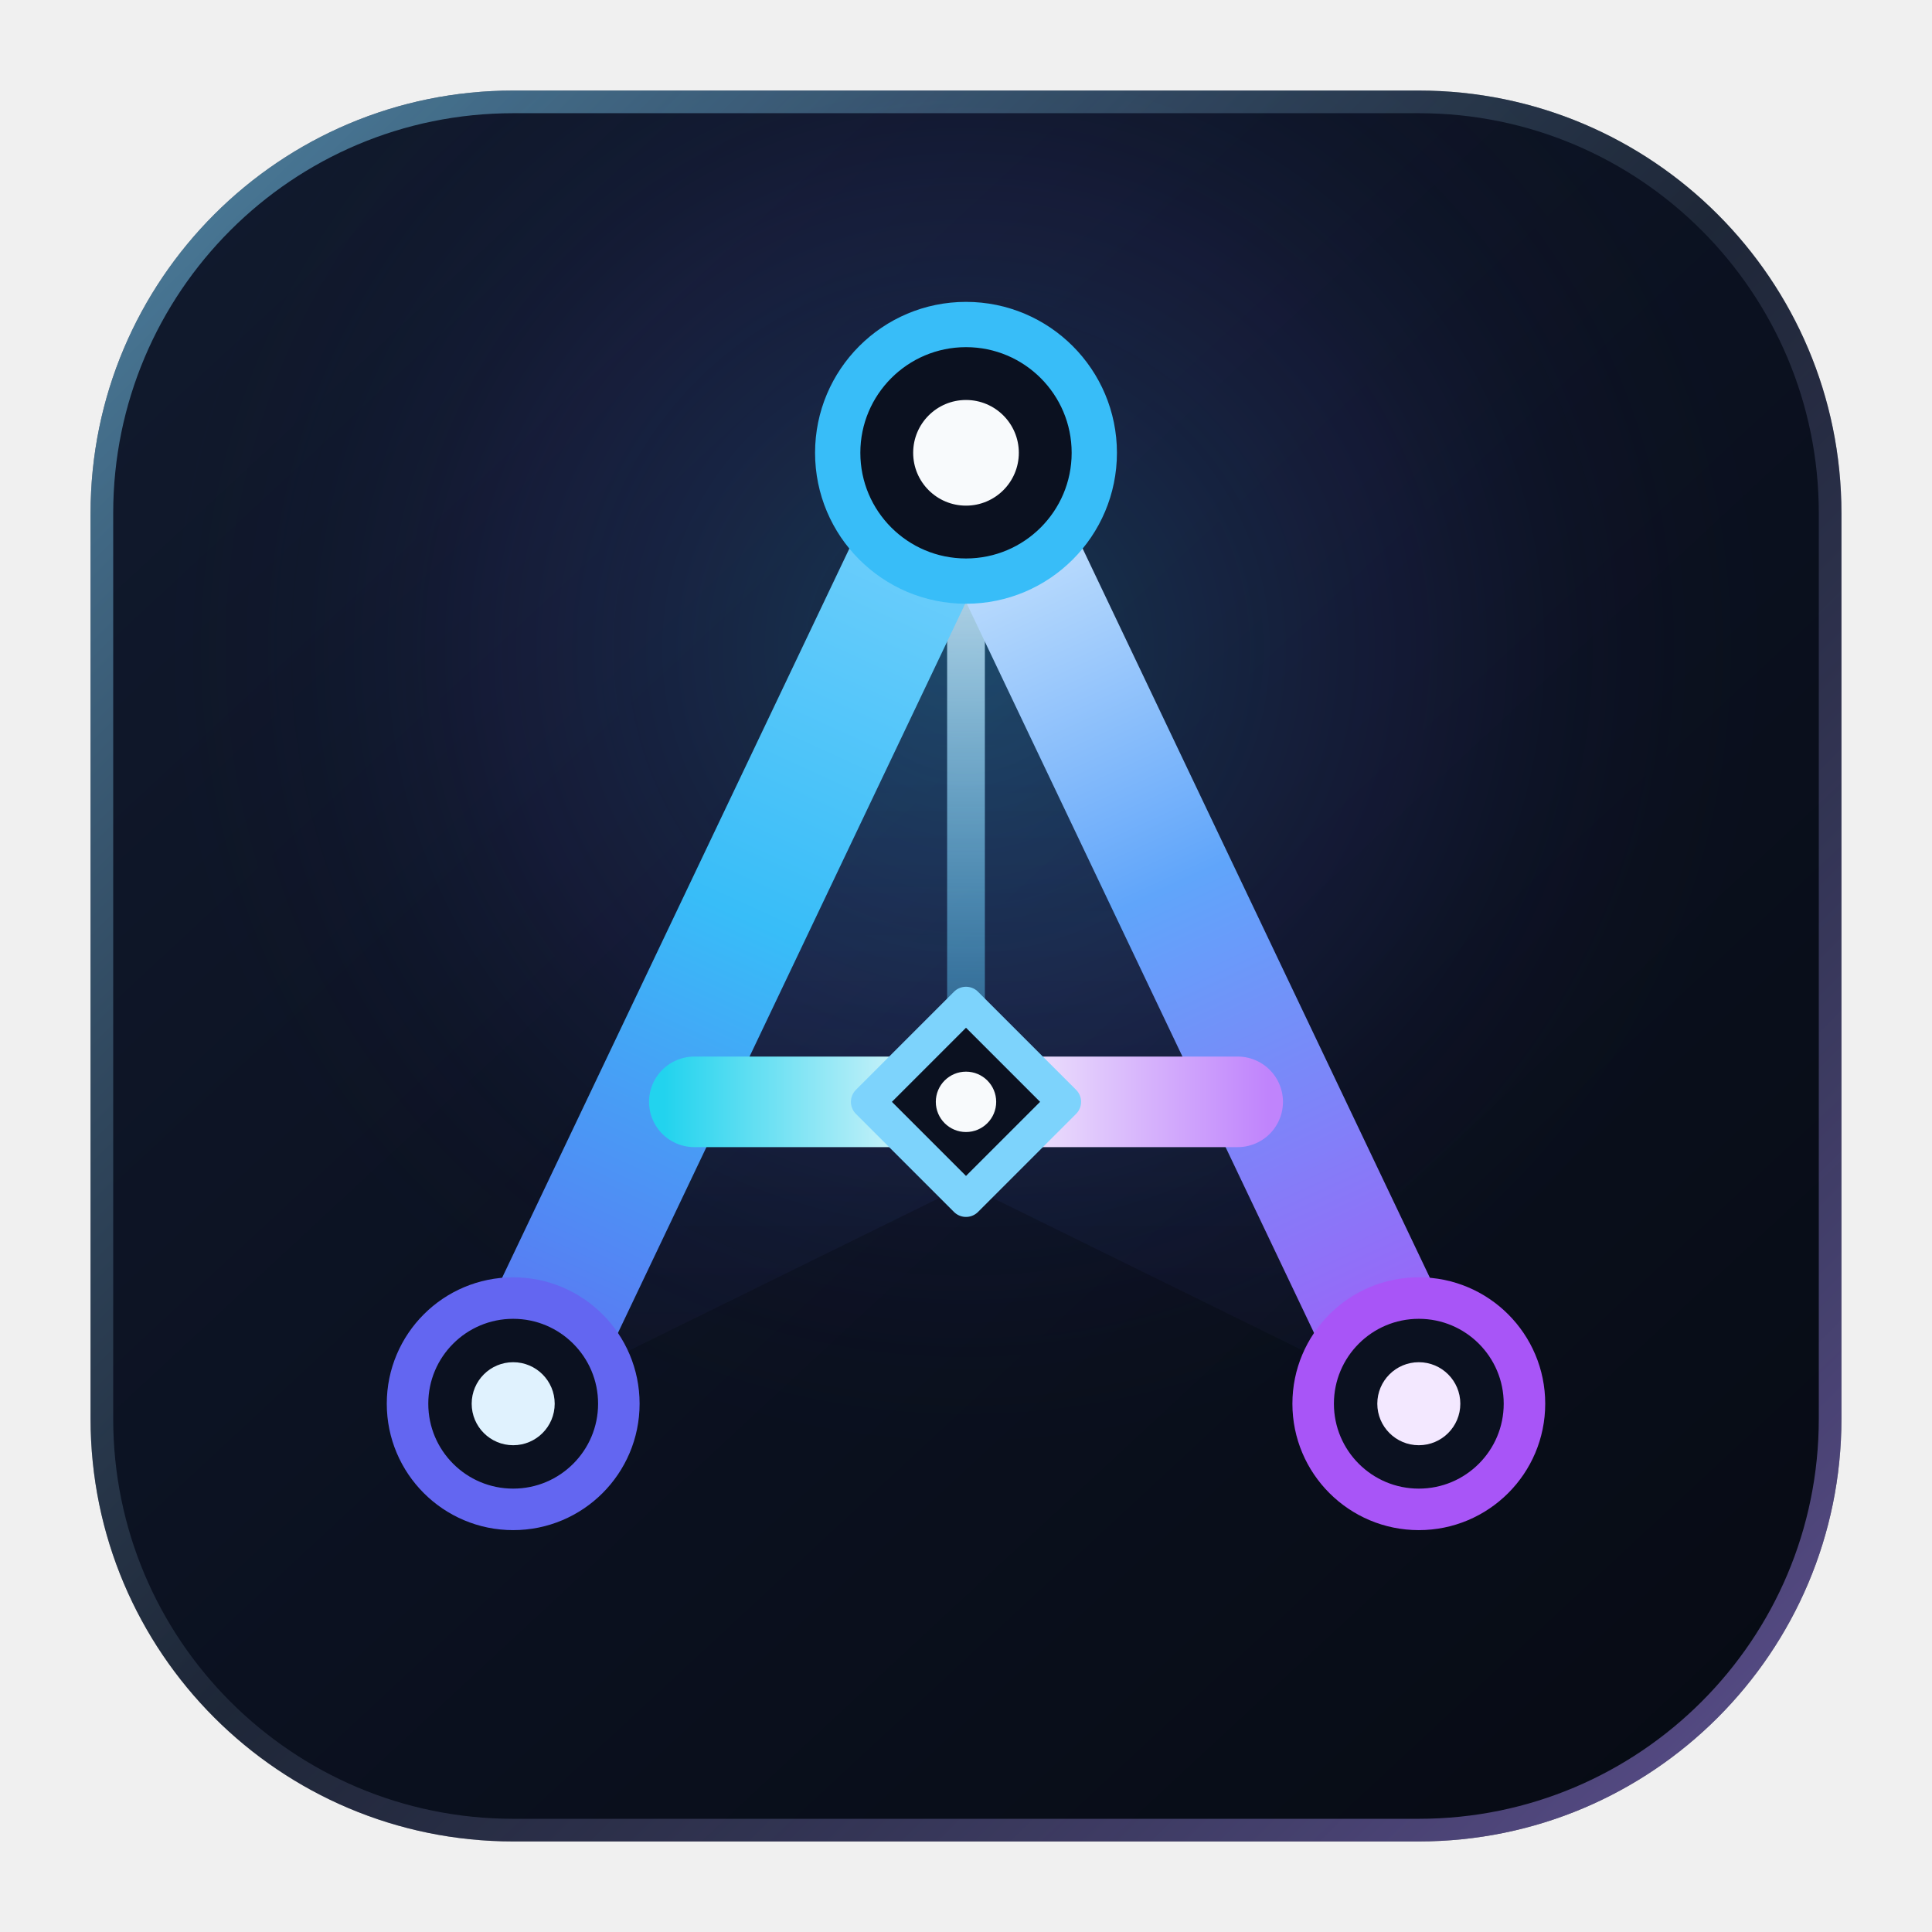
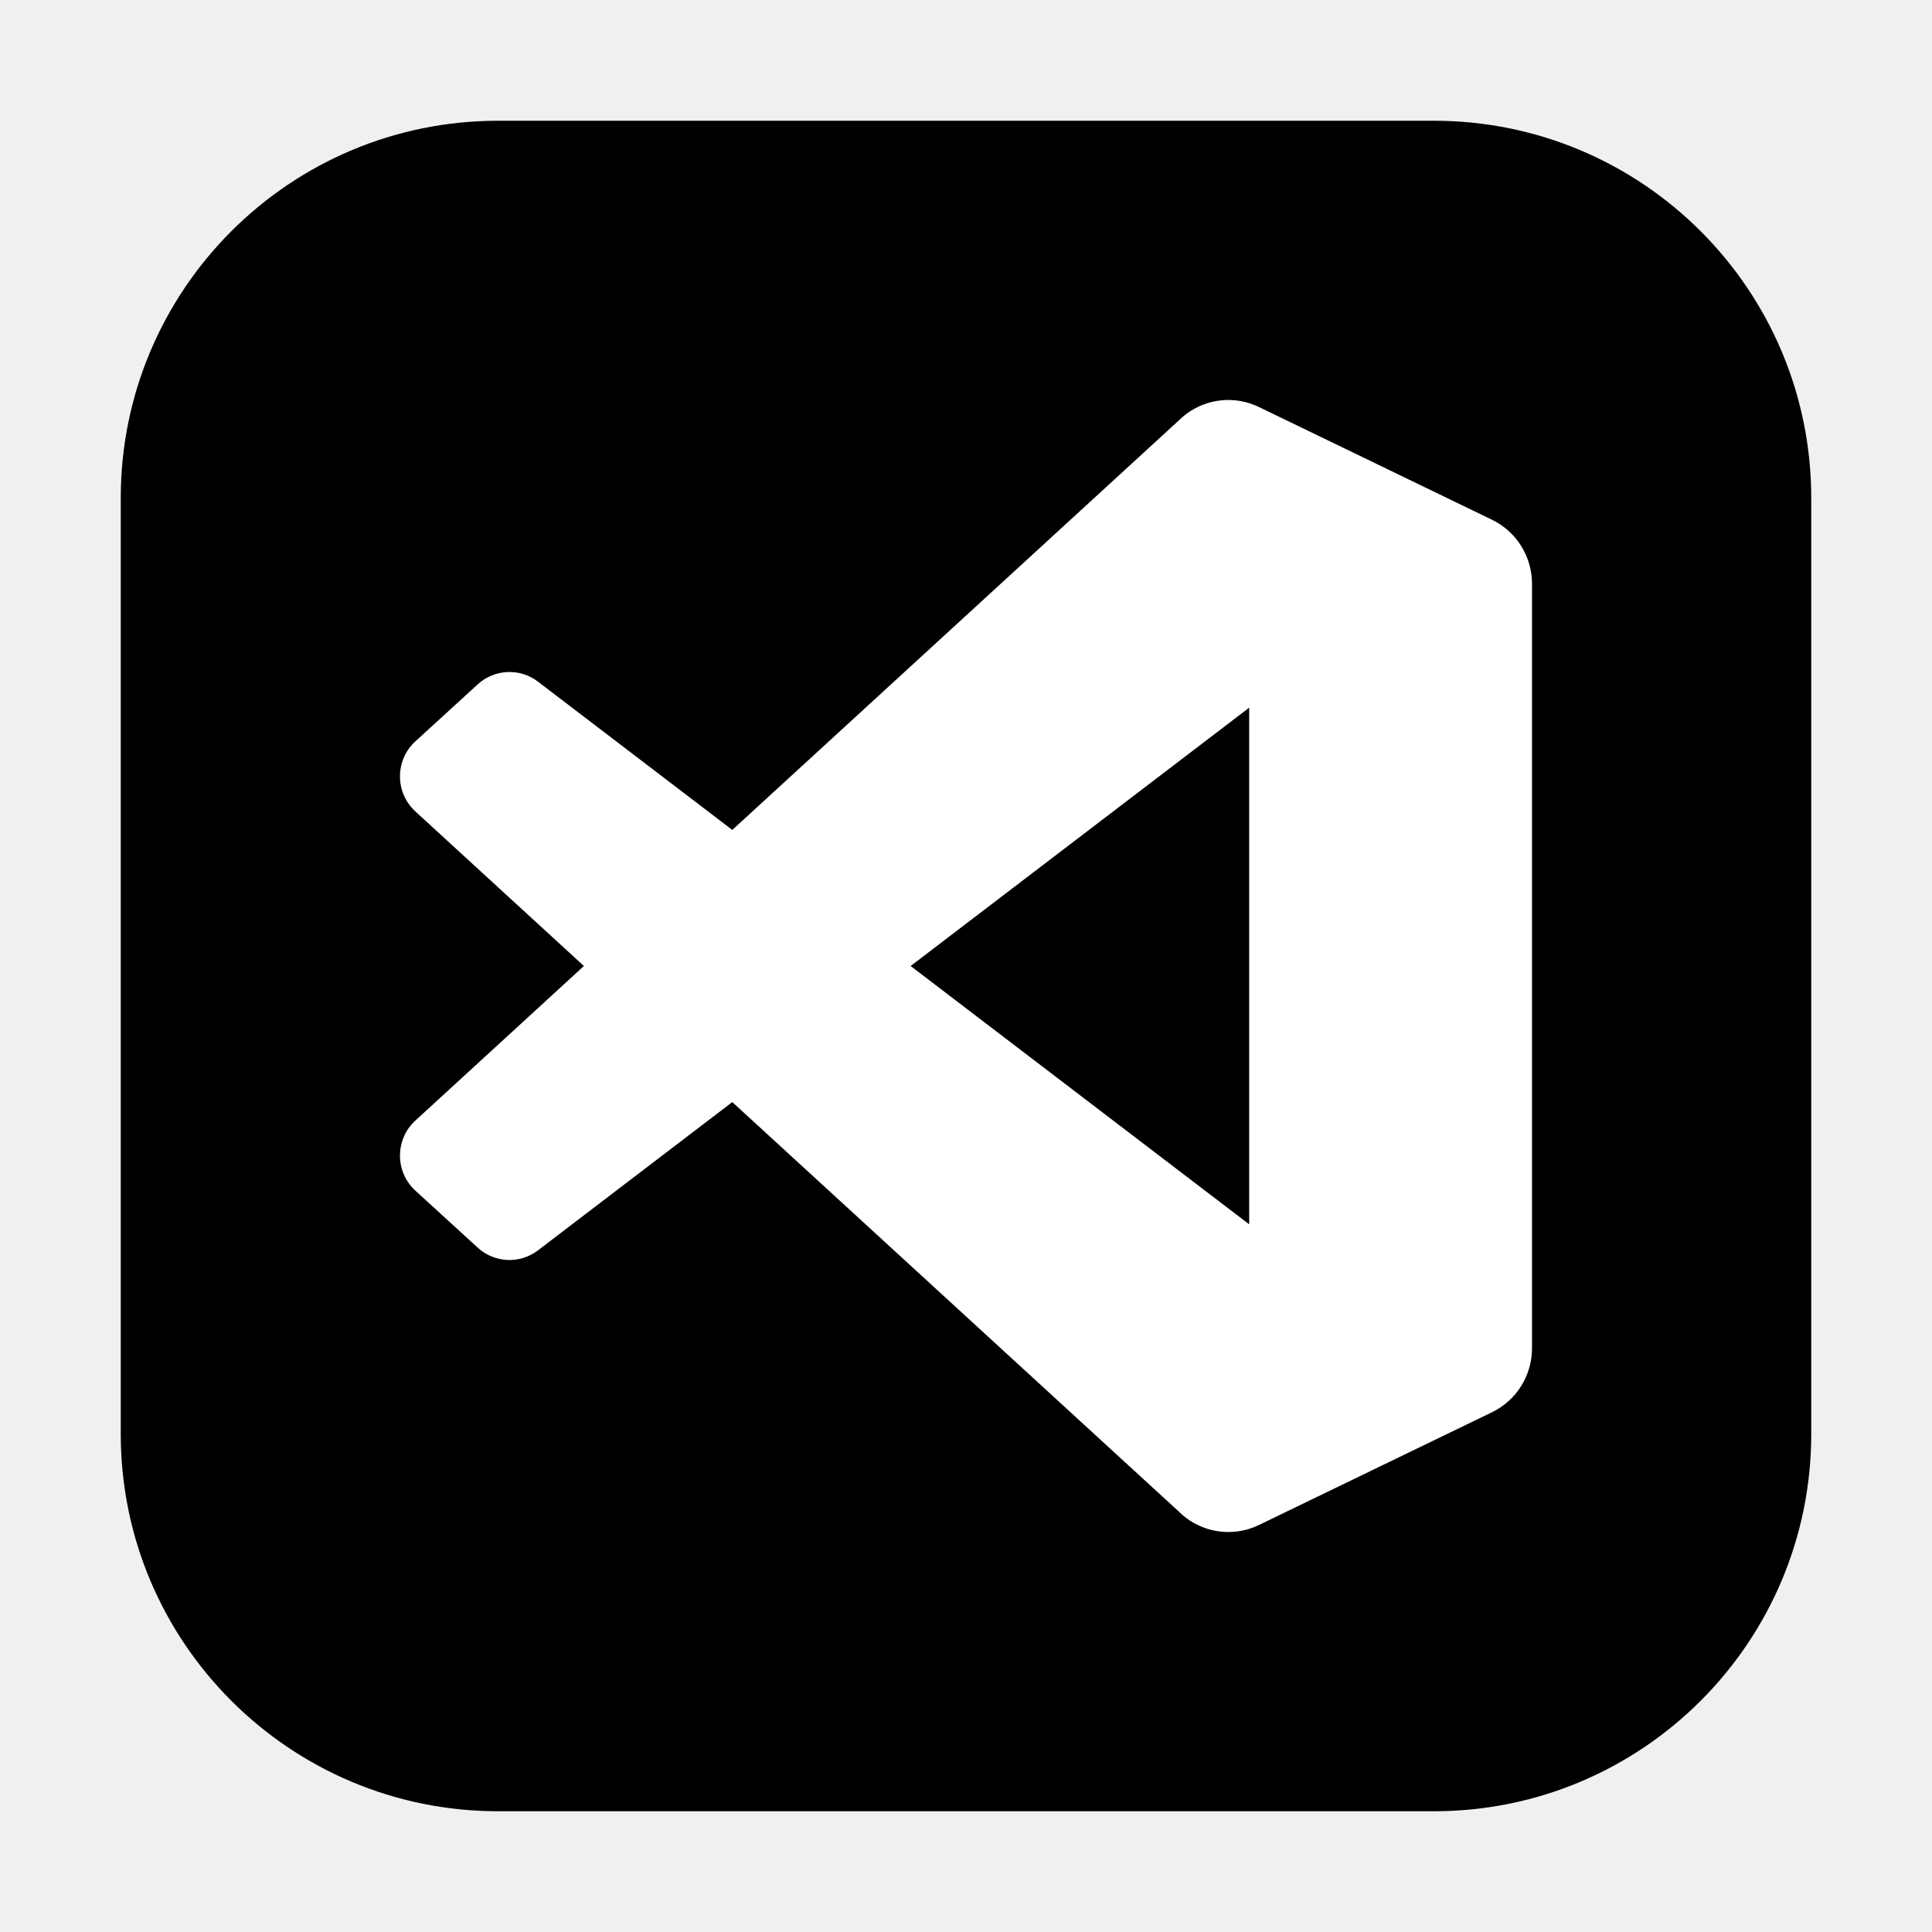
- <svg xmlns="http://www.w3.org/2000/svg" viewBox="0 0 512 512" width="512" height="512" role="img" aria-label="Aexus Code">
-   <defs>
-     <linearGradient id="bgGrad" x1="48" y1="32" x2="464" y2="480" gradientUnits="userSpaceOnUse">
-       <stop offset="0%" stop-color="#111A2E" />
-       <stop offset="52%" stop-color="#0B1120" />
-       <stop offset="100%" stop-color="#070B14" />
-     </linearGradient>
-     <radialGradient id="ambientGlow" cx="256" cy="172" r="220" gradientUnits="userSpaceOnUse">
-       <stop offset="0%" stop-color="#38BDF8" stop-opacity="0.22" />
-       <stop offset="55%" stop-color="#6366F1" stop-opacity="0.09" />
-       <stop offset="100%" stop-color="#0B1120" stop-opacity="0" />
-     </radialGradient>
-     <linearGradient id="borderGrad" x1="36" y1="36" x2="476" y2="476" gradientUnits="userSpaceOnUse">
-       <stop offset="0%" stop-color="#7DD3FC" stop-opacity="0.55" />
-       <stop offset="50%" stop-color="#475569" stop-opacity="0.32" />
-       <stop offset="100%" stop-color="#A78BFA" stop-opacity="0.52" />
-     </linearGradient>
-     <linearGradient id="leftLegGrad" x1="256" y1="112" x2="132" y2="384" gradientUnits="userSpaceOnUse">
-       <stop offset="0%" stop-color="#7DD3FC" />
-       <stop offset="48%" stop-color="#38BDF8" />
-       <stop offset="100%" stop-color="#6366F1" />
-     </linearGradient>
-     <linearGradient id="rightLegGrad" x1="256" y1="112" x2="380" y2="384" gradientUnits="userSpaceOnUse">
-       <stop offset="0%" stop-color="#E0F2FE" />
-       <stop offset="45%" stop-color="#60A5FA" />
-       <stop offset="100%" stop-color="#A855F7" />
-     </linearGradient>
-     <linearGradient id="bridgeGrad" x1="176" y1="292" x2="336" y2="292" gradientUnits="userSpaceOnUse">
-       <stop offset="0%" stop-color="#22D3EE" />
-       <stop offset="50%" stop-color="#F8FAFC" />
-       <stop offset="100%" stop-color="#C084FC" />
-     </linearGradient>
-     <linearGradient id="prismFacet" x1="256" y1="126" x2="256" y2="366" gradientUnits="userSpaceOnUse">
-       <stop offset="0%" stop-color="#38BDF8" stop-opacity="0.18" />
-       <stop offset="100%" stop-color="#6366F1" stop-opacity="0.03" />
-     </linearGradient>
-     <linearGradient id="spineGrad" x1="256" y1="138" x2="256" y2="292" gradientUnits="userSpaceOnUse">
-       <stop offset="0%" stop-color="#E0F2FE" stop-opacity="0.9" />
-       <stop offset="100%" stop-color="#38BDF8" stop-opacity="0.35" />
-     </linearGradient>
-   </defs>
-   <rect x="24" y="24" width="464" height="464" rx="112" fill="url(#bgGrad)" />
-   <rect x="24" y="24" width="464" height="464" rx="112" fill="url(#ambientGlow)" />
-   <rect x="27" y="27" width="458" height="458" rx="109" fill="none" stroke="url(#borderGrad)" stroke-width="6" />
-   <polygon points="256,122 378,374 256,314 134,374" fill="url(#prismFacet)" />
-   <line x1="256" y1="132" x2="256" y2="292" stroke="url(#spineGrad)" stroke-width="10" stroke-linecap="round" />
-   <line x1="256" y1="120" x2="136" y2="372" stroke="url(#leftLegGrad)" stroke-width="34" stroke-linecap="round" />
-   <line x1="256" y1="120" x2="376" y2="372" stroke="url(#rightLegGrad)" stroke-width="34" stroke-linecap="round" />
-   <line x1="184" y1="292" x2="328" y2="292" stroke="url(#bridgeGrad)" stroke-width="24" stroke-linecap="round" />
-   <polygon points="256,266 282,292 256,318 230,292" fill="#0B1120" stroke="#7DD3FC" stroke-width="9" stroke-linejoin="round" />
-   <circle cx="256" cy="292" r="8" fill="#F8FAFC" />
-   <circle cx="256" cy="120" r="34" fill="#0B1120" stroke="#38BDF8" stroke-width="12" />
-   <circle cx="256" cy="120" r="14" fill="#F8FAFC" />
-   <circle cx="136" cy="372" r="28" fill="#0B1120" stroke="#6366F1" stroke-width="11" />
-   <circle cx="136" cy="372" r="11" fill="#E0F2FE" />
-   <circle cx="376" cy="372" r="28" fill="#0B1120" stroke="#A855F7" stroke-width="11" />
-   <circle cx="376" cy="372" r="11" fill="#F3E8FF" />
+ <svg xmlns="http://www.w3.org/2000/svg" width="1024" height="1024" viewBox="0 0 1024 1024">
+   <rect x="64" y="64" width="896" height="896" rx="200" fill="#000" />
+   <path transform="translate(212 212) scale(6)" fill="#fff" fill-rule="evenodd" d="M70.912 99.572C72.487 100.189 74.283 100.15 75.873 99.381L96.46 89.423C98.624 88.377 100 86.176 100 83.762V16.239C100 13.825 98.624 11.624 96.46 10.577L75.873 0.619C73.786 -0.39 71.345 -0.143 69.513 1.195C69.252 1.386 69.003 1.6 68.769 1.835L29.355 37.98L12.187 24.88C10.589 23.661 8.354 23.761 6.869 25.118L1.363 30.152C-0.453 31.813 -0.455 34.684 1.359 36.347L16.247 50L1.359 63.654C-0.455 65.316 -0.453 68.188 1.363 69.848L6.869 74.882C8.354 76.24 10.589 76.34 12.187 75.12L29.355 62.021L68.769 98.165C69.392 98.792 70.125 99.264 70.912 99.572ZM75.015 27.181L45.109 50L75.015 72.819V27.181Z" />
</svg>
